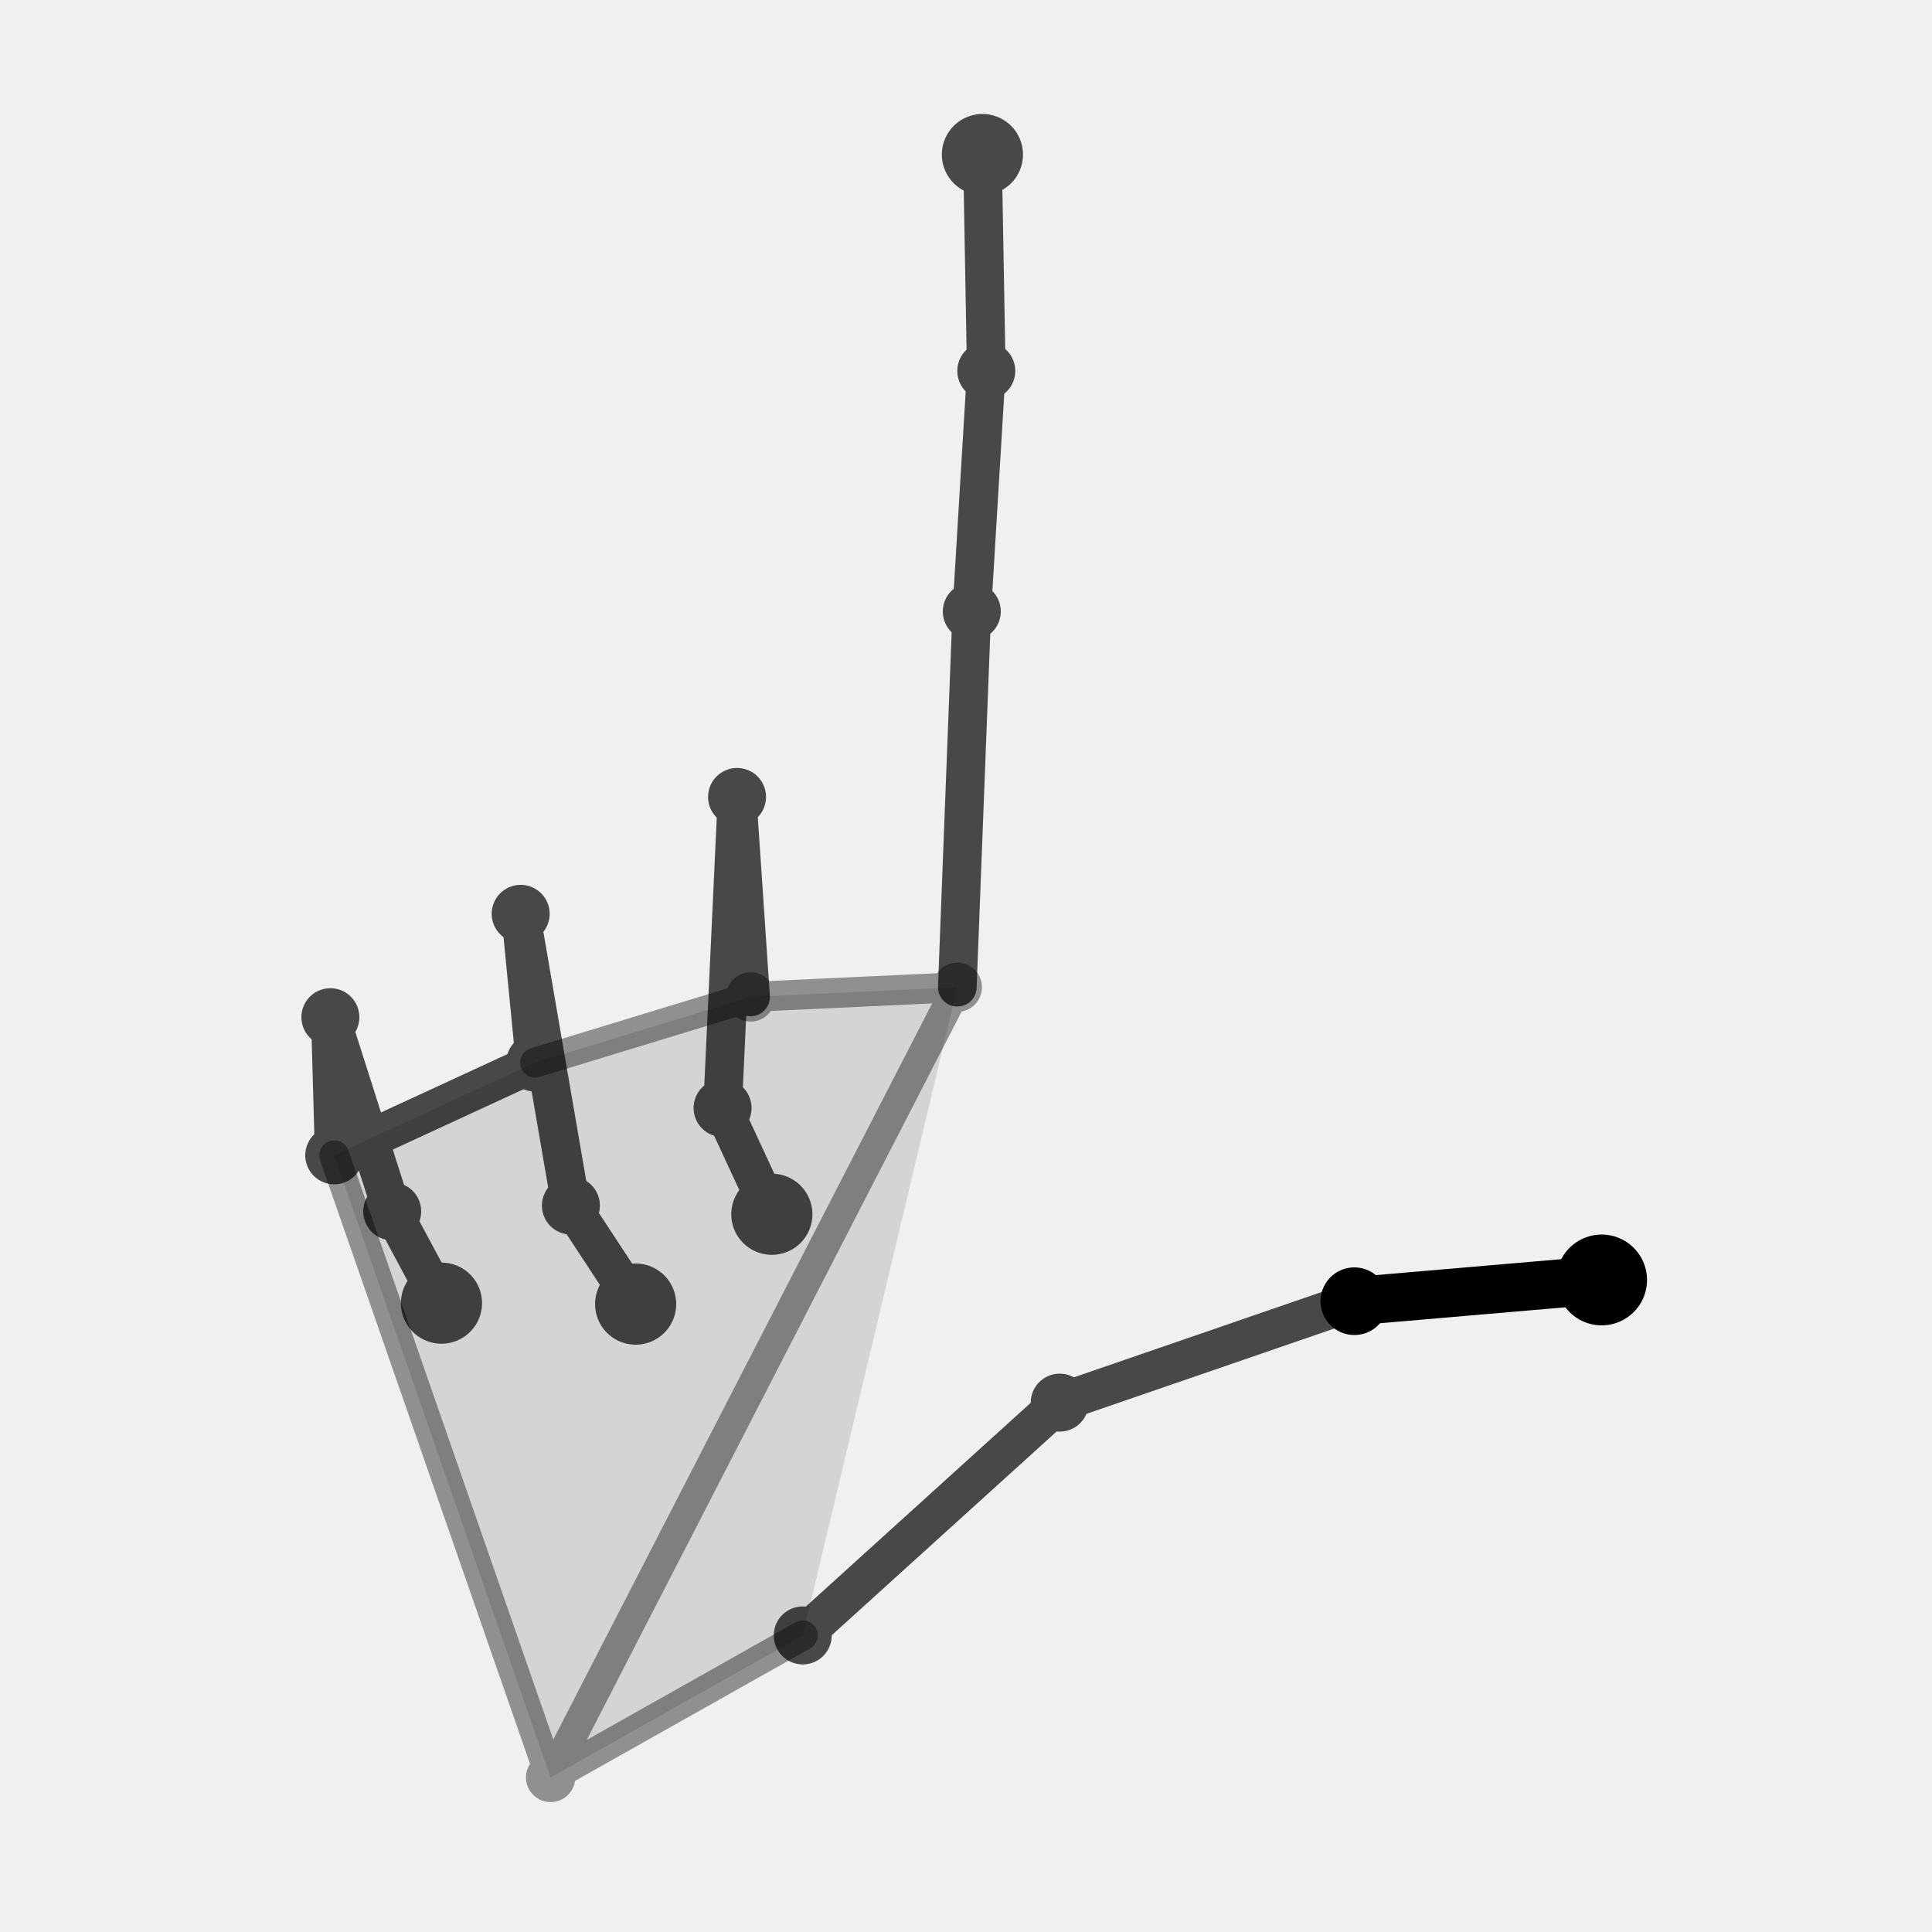
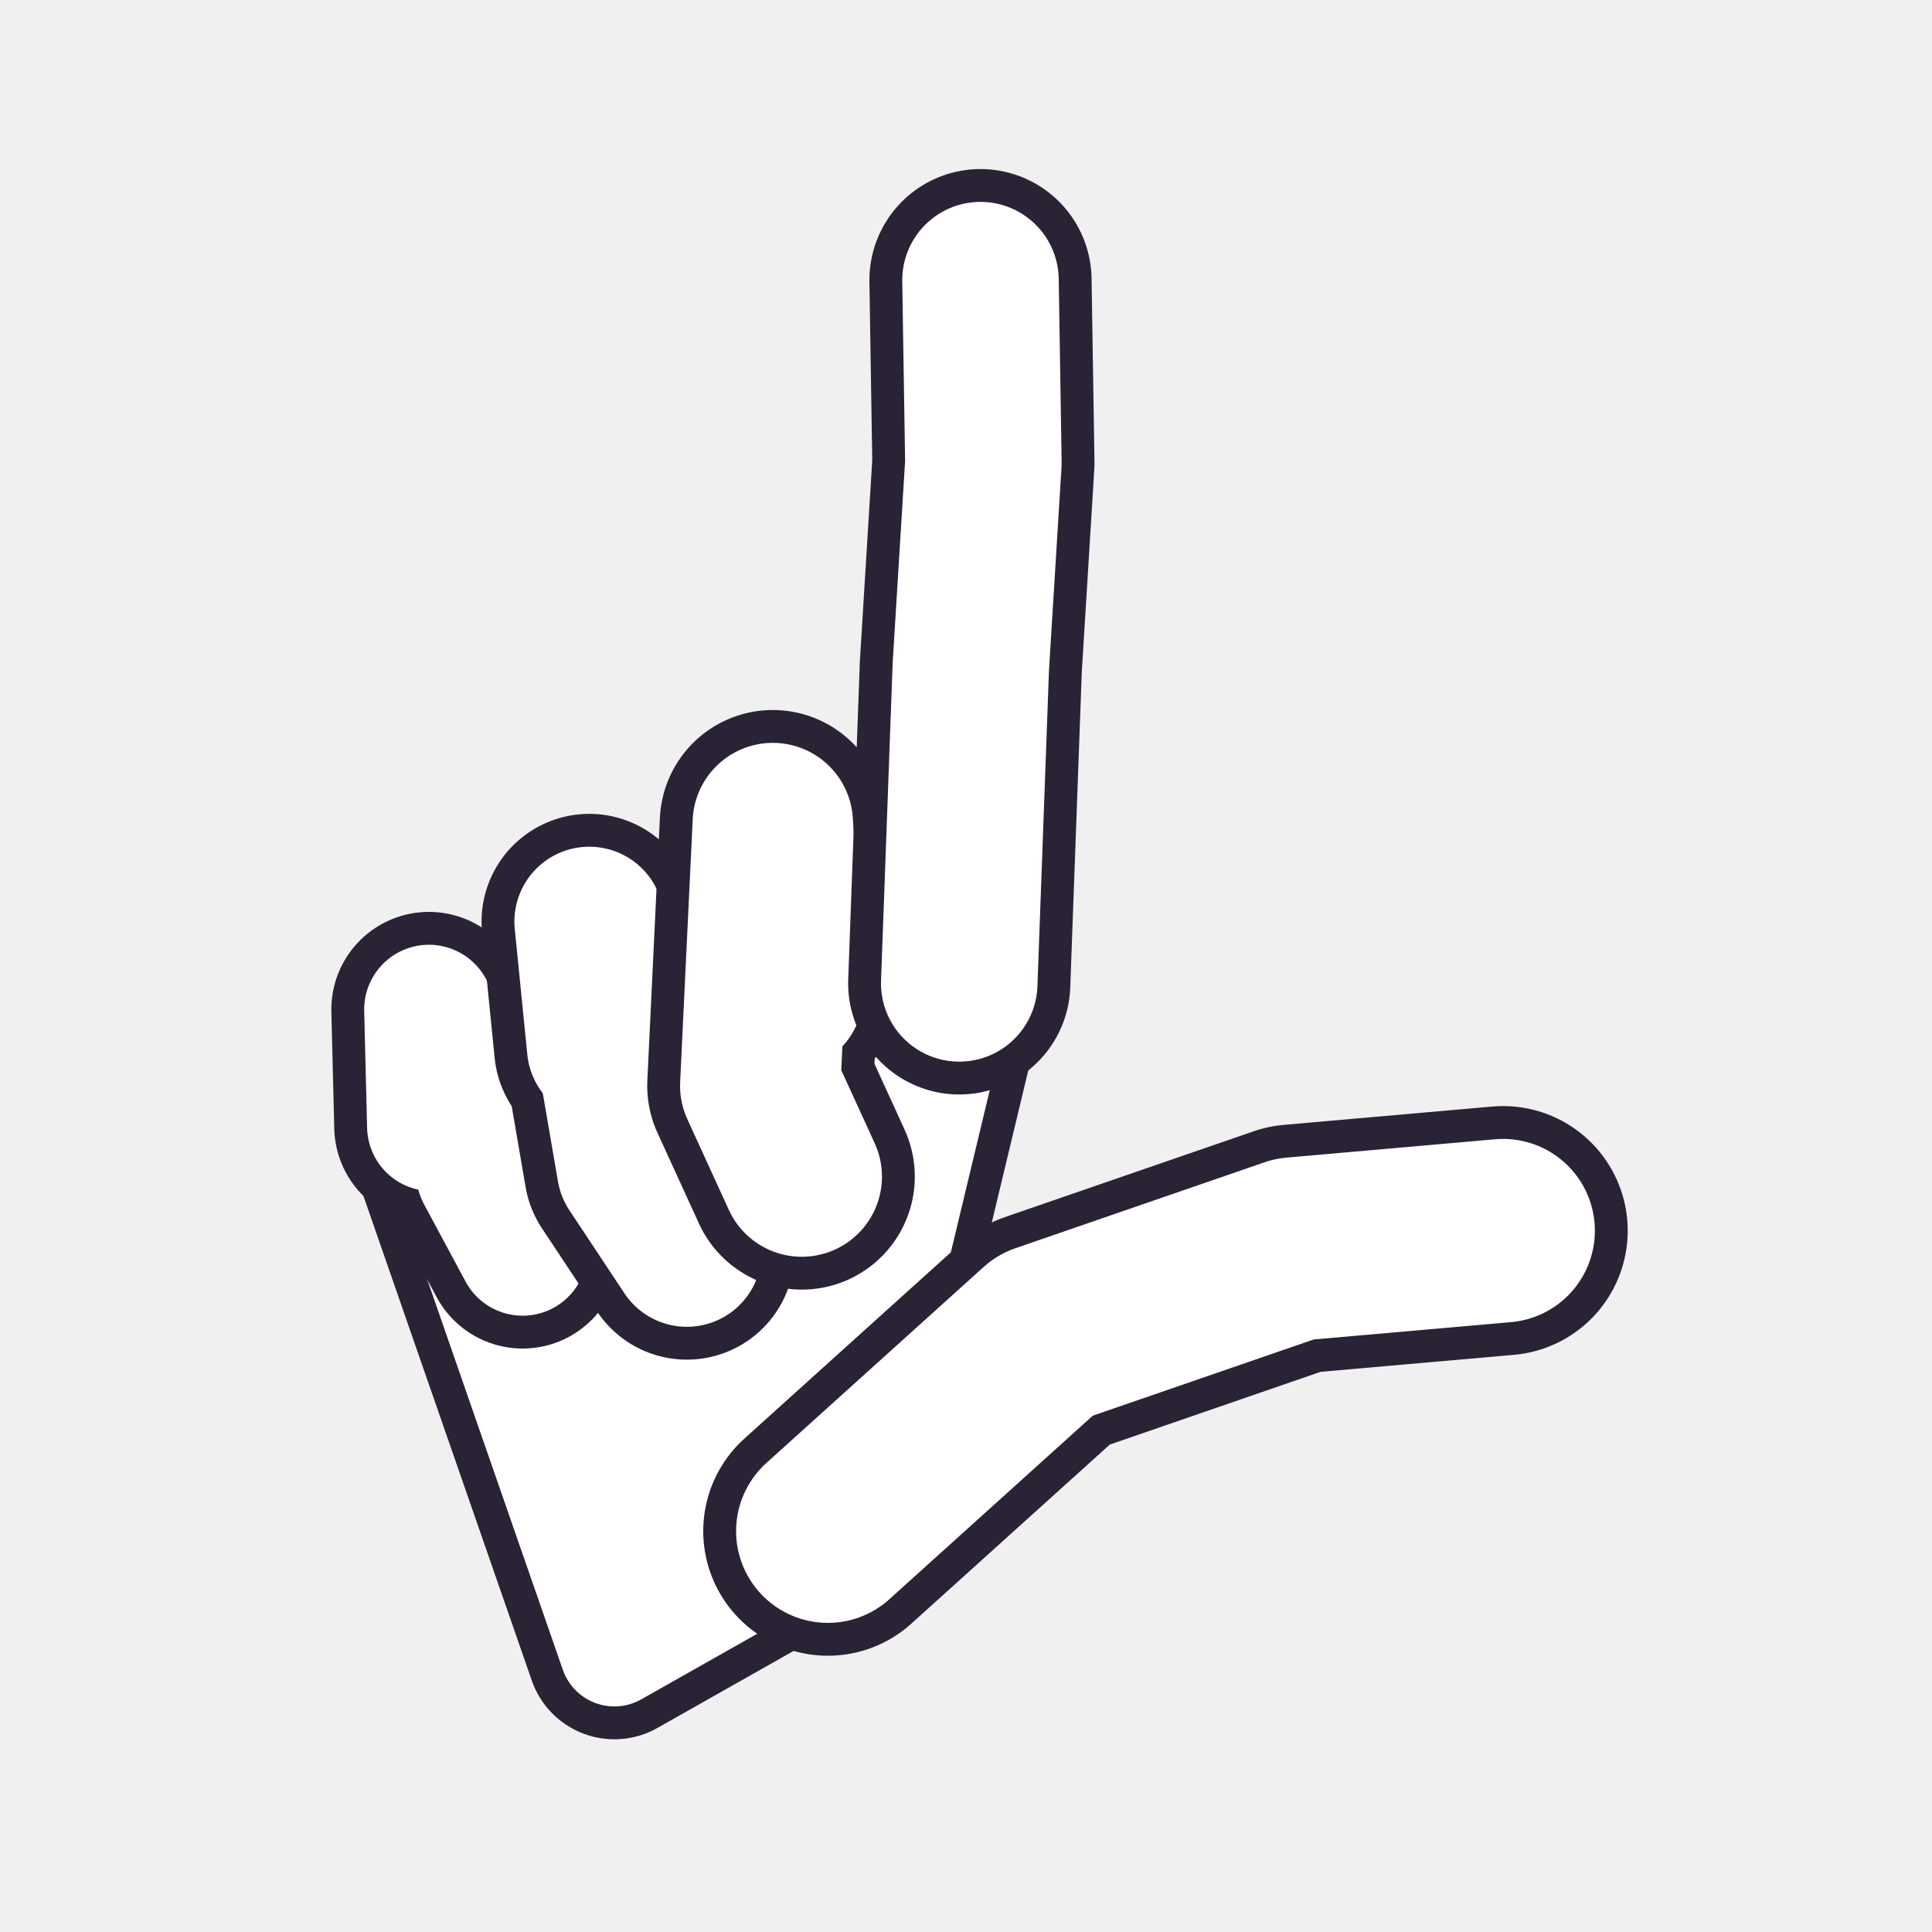
<svg xmlns="http://www.w3.org/2000/svg" viewBox="0 0 200 200" fill="none" stroke="currentColor" stroke-linecap="round" stroke-linejoin="round">
-   <path fill="currentColor" fill-opacity=".12" stroke="none" d="M57 184L83.1 169.3L99.1 102.2L77.7 103.2L55.4 110L34.6 119.6z" />
-   <g stroke-width="3.1" opacity="0.4">
-     <path d="M57 184L83.1 169.3M57 184L99.1 102.2M99.1 102.2L77.7 103.2M77.7 103.2L55.4 110M57 184L34.6 119.6" />
-     <path stroke-width="5.1" d="M57 184h0M99.1 102.2h0M77.7 103.2h0" />
-   </g>
-   <g stroke-width="4" opacity="0.7">
-     <path d="M83.1 169.3L109.7 145.2M109.7 145.2L140.2 134.7M99.1 102.2L100.6 63.3M100.6 63.3L102.1 38.4M102.1 38.4L101.7 16M77.7 103.2L76.3 82.5M76.3 82.5L74.8 114.7M74.8 114.7L79.9 125.7M55.4 110L53.9 94.6M53.9 94.6L59.1 124.8M59.1 124.8L65.8 135M55.4 110L34.6 119.6M34.6 119.6L34.2 105.3M34.2 105.3L40.6 125.4M40.6 125.4L45.7 134.9" />
-     <path stroke-width="6" d="M83.1 169.3h0M109.7 145.2h0M100.6 63.3h0M102.1 38.4h0M76.3 82.5h0M74.8 114.7h0M55.4 110h0M53.9 94.6h0M59.1 124.8h0M34.6 119.6h0M34.2 105.3h0M40.6 125.4h0" />
-     <path stroke-width="8.4" d="M101.7 16h0M79.9 125.7h0M65.8 135h0M45.7 134.9h0" />
-   </g>
-   <g stroke-width="5">
-     <path d="M140.2 134.7L165.8 132.5" />
-     <path stroke-width="7" d="M140.2 134.7h0" />
-     <path stroke-width="9.4" d="M165.8 132.5h0" />
-   </g>
+   <path d="M63.6 171L85.7 158.5L99.3 101.8L81.1 102.7L62.3 108.4L44.7 116.6z" fill="#2a2235" stroke="#2a2235" stroke-width="18.1" />
+   <path d="M63.6 171L85.7 158.5L99.3 101.8L81.1 102.7L62.3 108.4L44.7 116.6z" fill="#ffffff" stroke="#ffffff" stroke-width="11.3" />
+   <path d="M44.7 116.6L44.4 104.5L49.8 121.5L54.1 129.5" stroke="#2a2235" stroke-width="20.2" />
+   <path d="M44.7 116.6L44.4 104.5L49.8 121.5L54.1 129.5" stroke="#ffffff" stroke-width="13.4" />
+   <path d="M62.3 108.4L61 95.4L65.4 121L71.1 129.6" stroke="#2a2235" stroke-width="22.3" />
+   <path d="M62.3 108.4L61 95.4L65.4 121L71.1 129.6" stroke="#ffffff" stroke-width="15.5" />
+   <path d="M81.1 102.7L80 85.2L78.7 112.4L83 121.8" stroke="#2a2235" stroke-width="23.4" />
+   <path d="M81.1 102.7L80 85.2L78.7 112.4L83 121.8" stroke="#ffffff" stroke-width="16.6" />
+   <path d="M99.3 101.8L100.5 69L101.8 47.9L101.5 29" stroke="#2a2235" stroke-width="23" />
+   <path d="M99.3 101.8L100.5 69L101.8 47.9L101.5 29" stroke="#ffffff" stroke-width="16.2" />
+   <path d="M85.7 158.5L108.2 138.2L134 129.3L155.6 127.4" stroke="#2a2235" stroke-width="25.8" />
+   <path d="M85.7 158.5L108.2 138.2L134 129.3L155.6 127.4" stroke="#ffffff" stroke-width="19" />
</svg>
